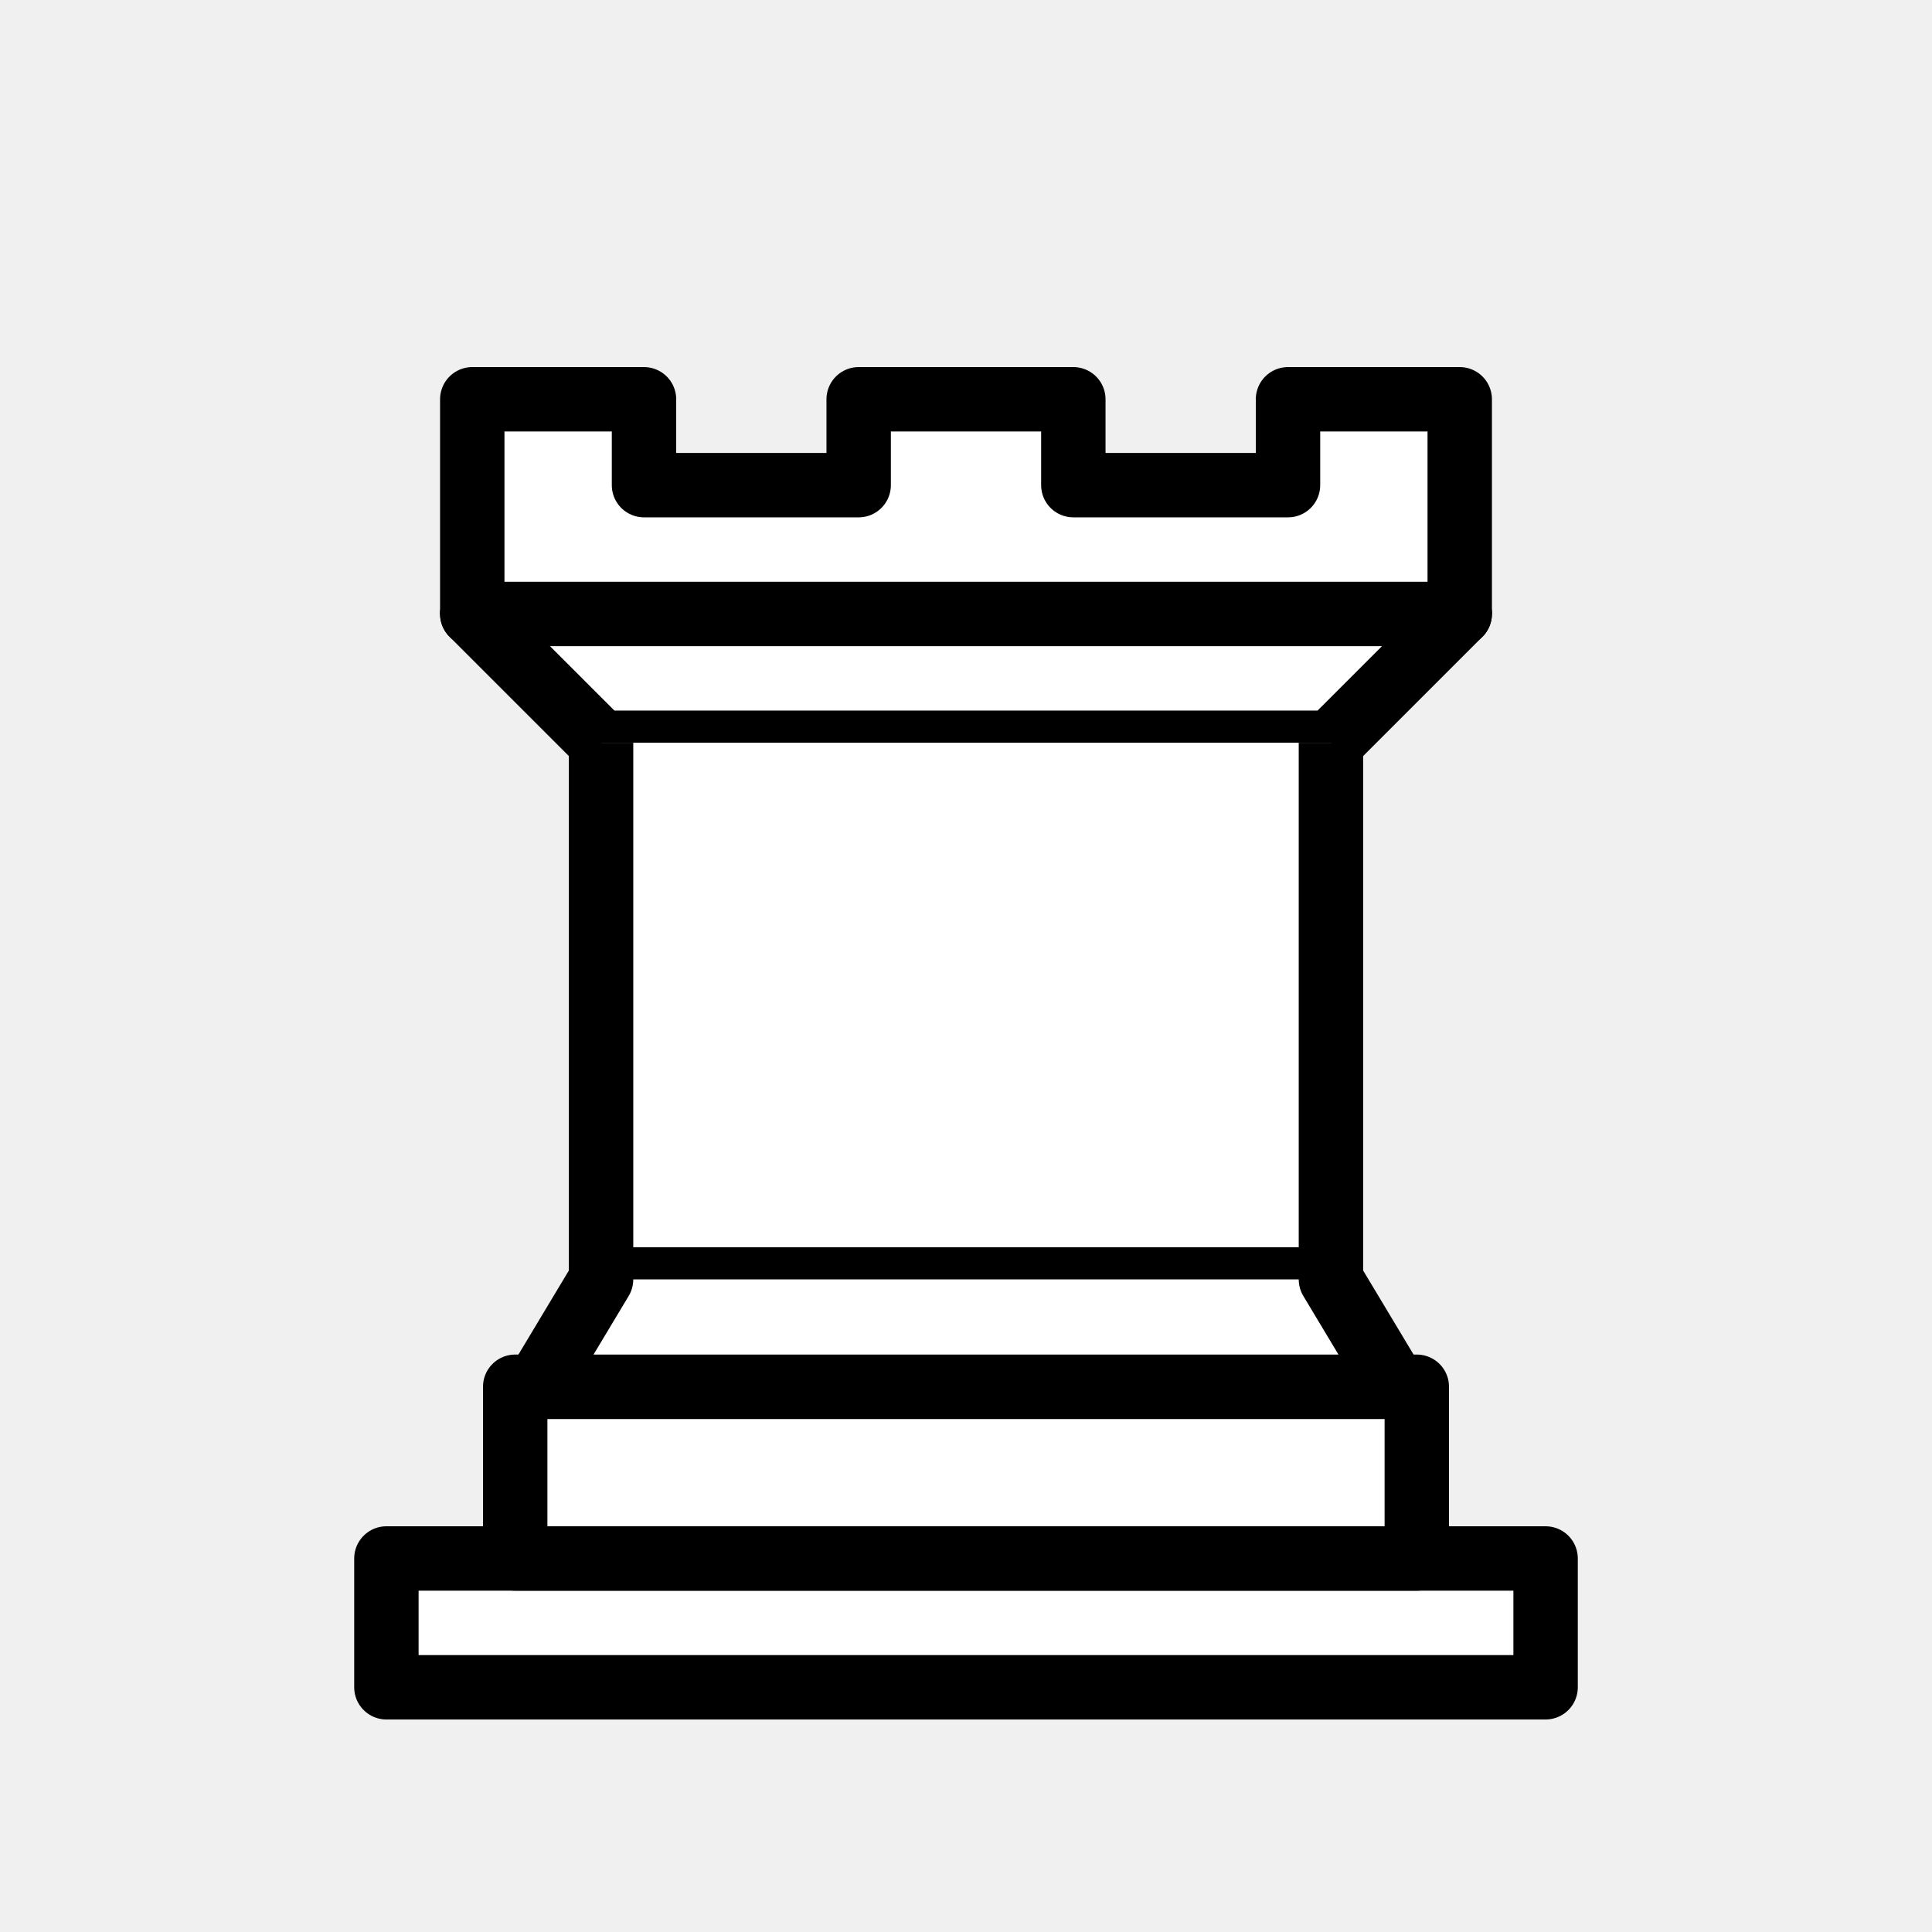
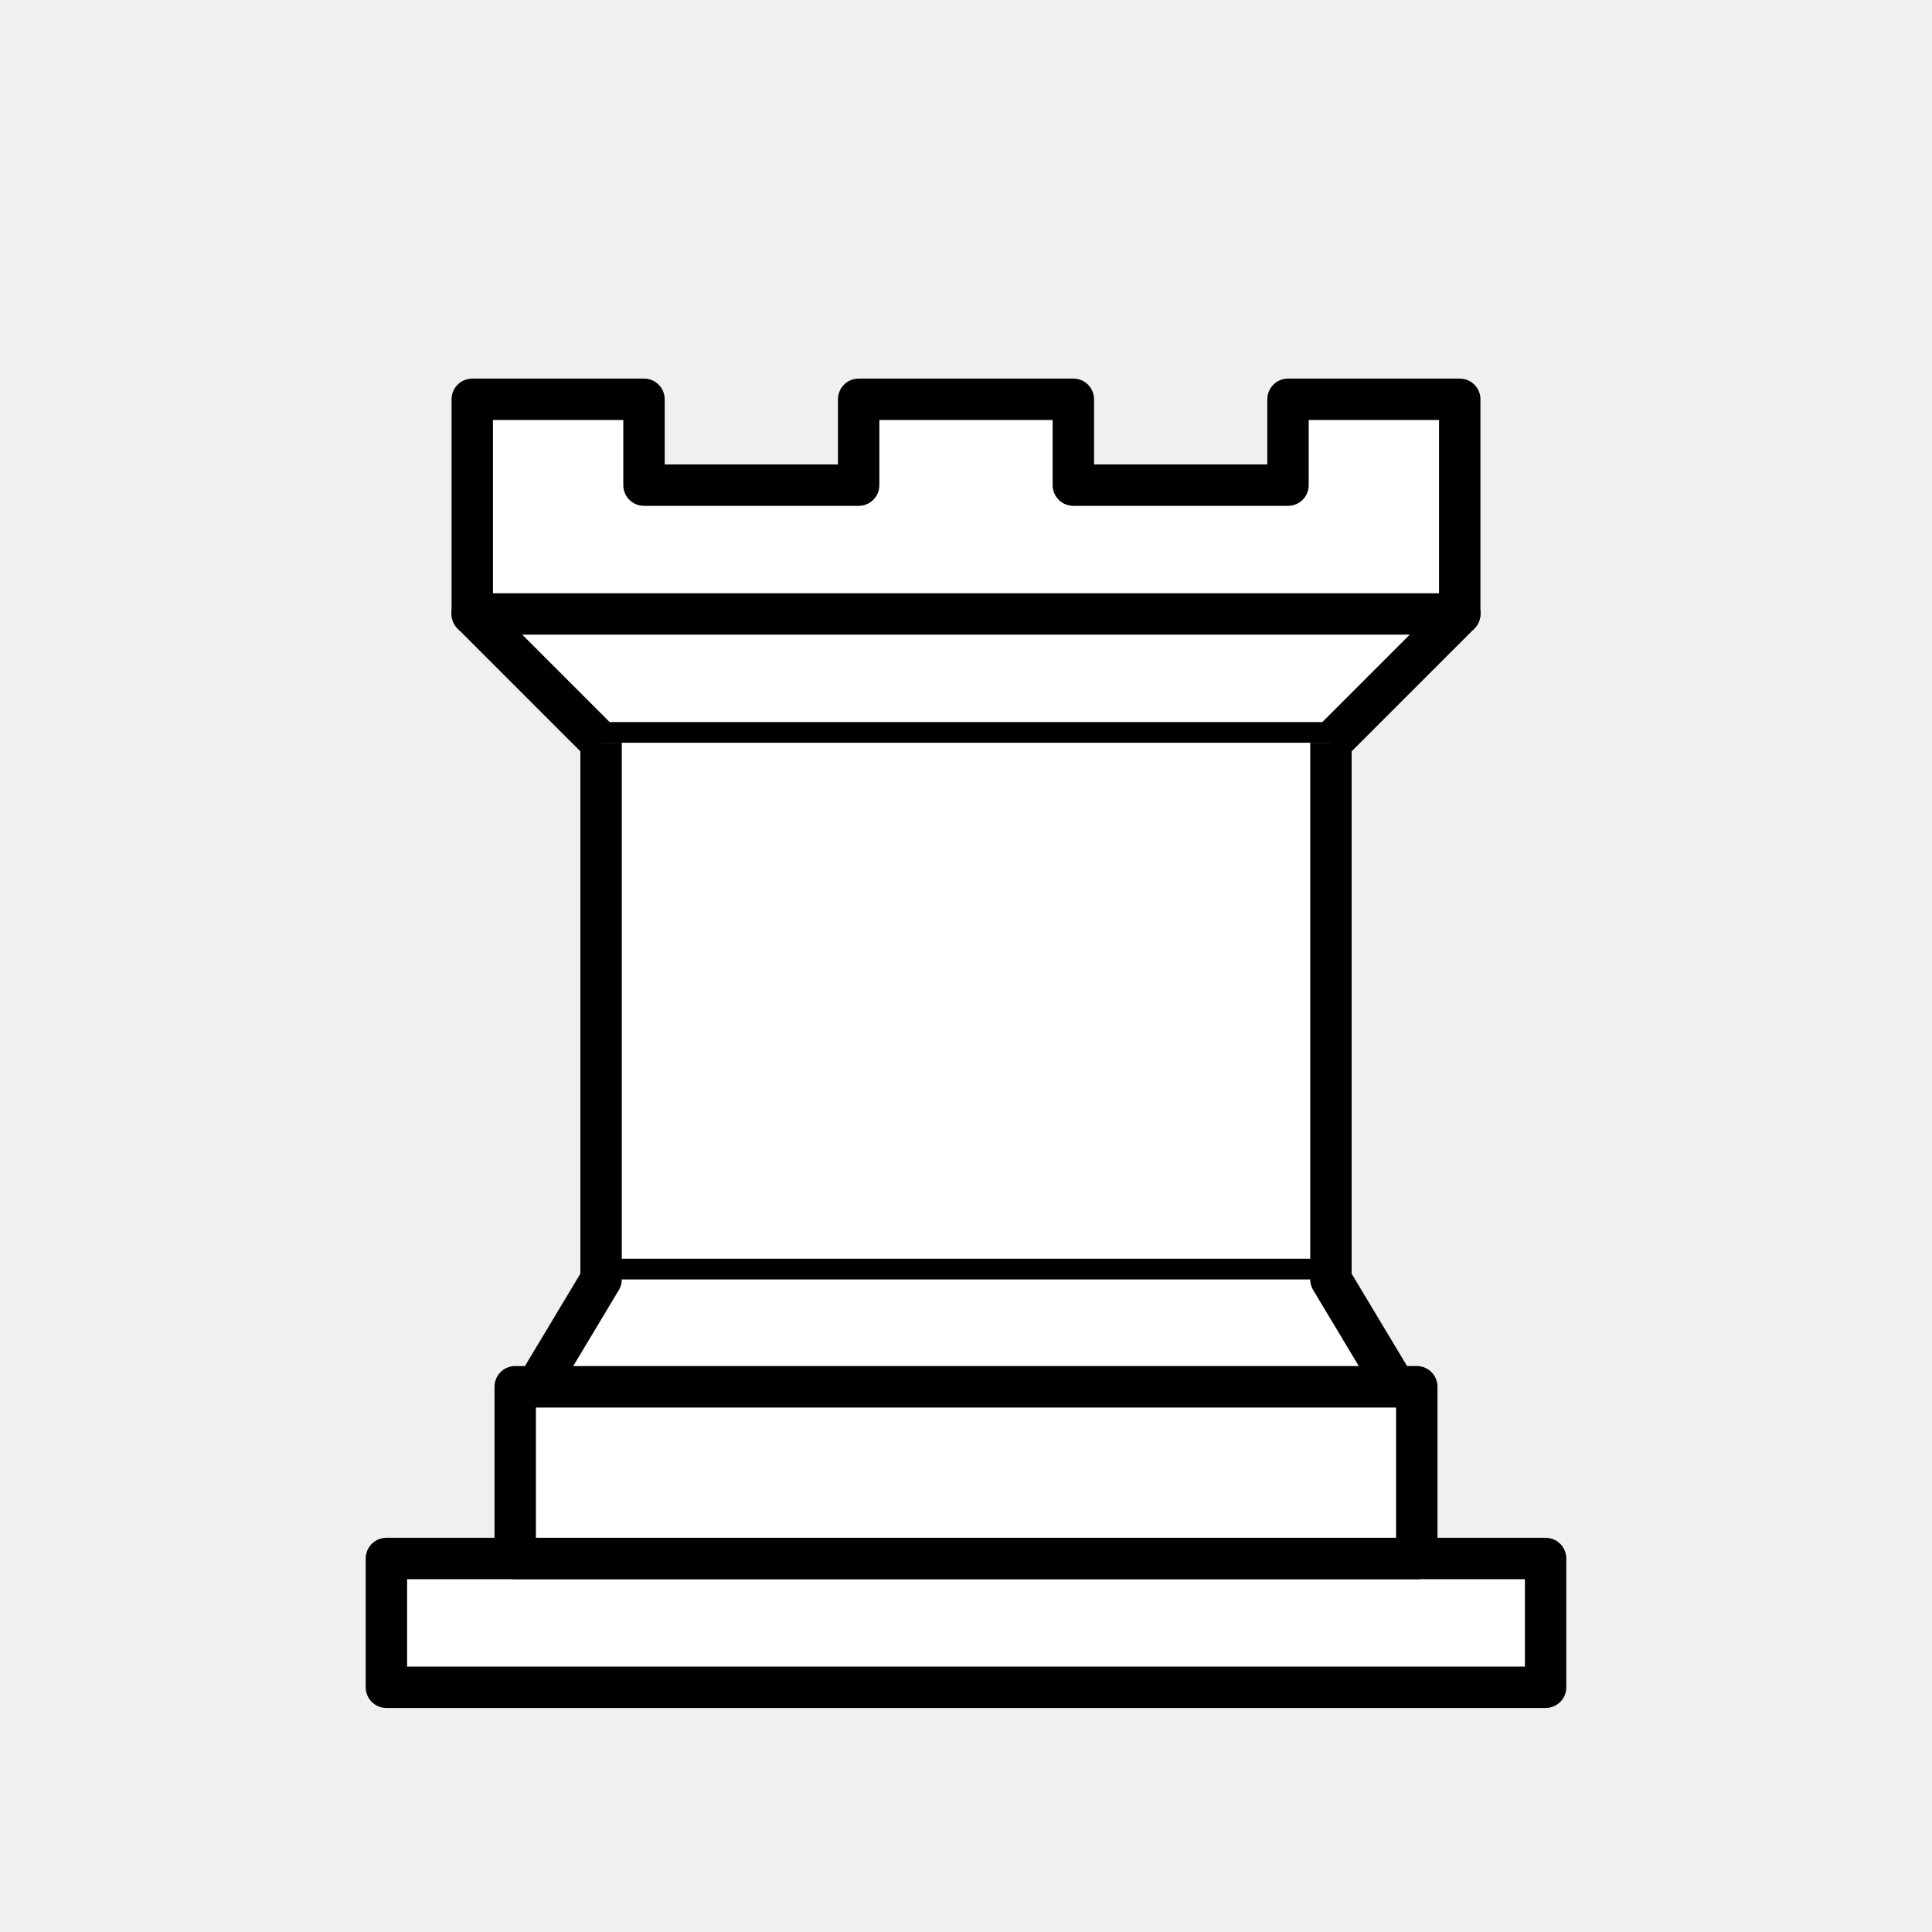
- <svg xmlns="http://www.w3.org/2000/svg" version="1.1" width="45" height="45">
-   <g style="opacity:1; fill:#ffffff; fill-opacity:1; fill-rule:evenodd; stroke:#000000; stroke-width:1.5; stroke-linecap:round;stroke-linejoin:round;stroke-miterlimit:4; stroke-dasharray:none; stroke-opacity:1;" transform="translate(0,0.3)">
-     <path d="M 9,39 L 36,39 L 36,36 L 9,36 L 9,39 z " style="stroke-linecap:butt;" />
-     <path d="M 12,36 L 12,32 L 33,32 L 33,36 L 12,36 z " style="stroke-linecap:butt;" />
-     <path d="M 11,14 L 11,9 L 15,9 L 15,11 L 20,11 L 20,9 L 25,9 L 25,11 L 30,11 L 30,9 L 34,9 L 34,14" style="stroke-linecap:butt;" />
-     <path d="M 34,14 L 31,17 L 14,17 L 11,14" />
-     <path d="M 31,17 L 31,29.5 L 14,29.5 L 14,17" style="stroke-linecap:butt; stroke-linejoin:miter;" />
-     <path d="M 31,29.5 L 32.5,32 L 12.5,32 L 14,29.5" />
-     <path d="M 11,14 L 34,14" style="fill:none; stroke:#000000; stroke-linejoin:miter;" />
-   </g>
+ <svg xmlns="http://www.w3.org/2000/svg" width="70" height="70" viewBox="0 0 70 70" fill="none">
+   <path fill-rule="evenodd" clip-rule="evenodd" d="M14 61.133H56V56.467H14V61.133Z" fill="white" stroke="black" stroke-width="1.5" stroke-linejoin="round" />
+   <path fill-rule="evenodd" clip-rule="evenodd" d="M18.667 56.467V50.244H51.333V56.467H18.667Z" fill="white" stroke="black" stroke-width="1.5" stroke-linejoin="round" />
+   <path fill-rule="evenodd" clip-rule="evenodd" d="M17.111 22.244V14.467H23.333V17.578H31.111V14.467H38.889V17.578H46.667V14.467H52.889V22.244" fill="white" />
+   <path d="M17.111 22.244V14.467H23.333V17.578H31.111V14.467H38.889V17.578H46.667V14.467H52.889V22.244" stroke="black" stroke-width="1.5" stroke-linejoin="round" />
+   <path fill-rule="evenodd" clip-rule="evenodd" d="M52.889 22.244L48.222 26.911H21.778L17.111 22.244" fill="white" />
+   <path d="M52.889 22.244L48.222 26.911H21.778L17.111 22.244" stroke="black" stroke-width="1.5" stroke-linecap="round" stroke-linejoin="round" />
+   <path fill-rule="evenodd" clip-rule="evenodd" d="M48.222 26.911V46.356H21.778V26.911" fill="white" />
+   <path d="M48.222 26.911V46.356H21.778V26.911" stroke="black" stroke-width="1.5" />
+   <path fill-rule="evenodd" clip-rule="evenodd" d="M48.222 46.356L50.556 50.244H19.445L21.778 46.356" fill="white" />
+   <path d="M48.222 46.356L50.556 50.244H19.445L21.778 46.356" stroke="black" stroke-width="1.5" stroke-linecap="round" stroke-linejoin="round" />
+   <path d="M17.111 22.244H52.889" stroke="black" stroke-width="1.5" stroke-linecap="round" />
</svg>
